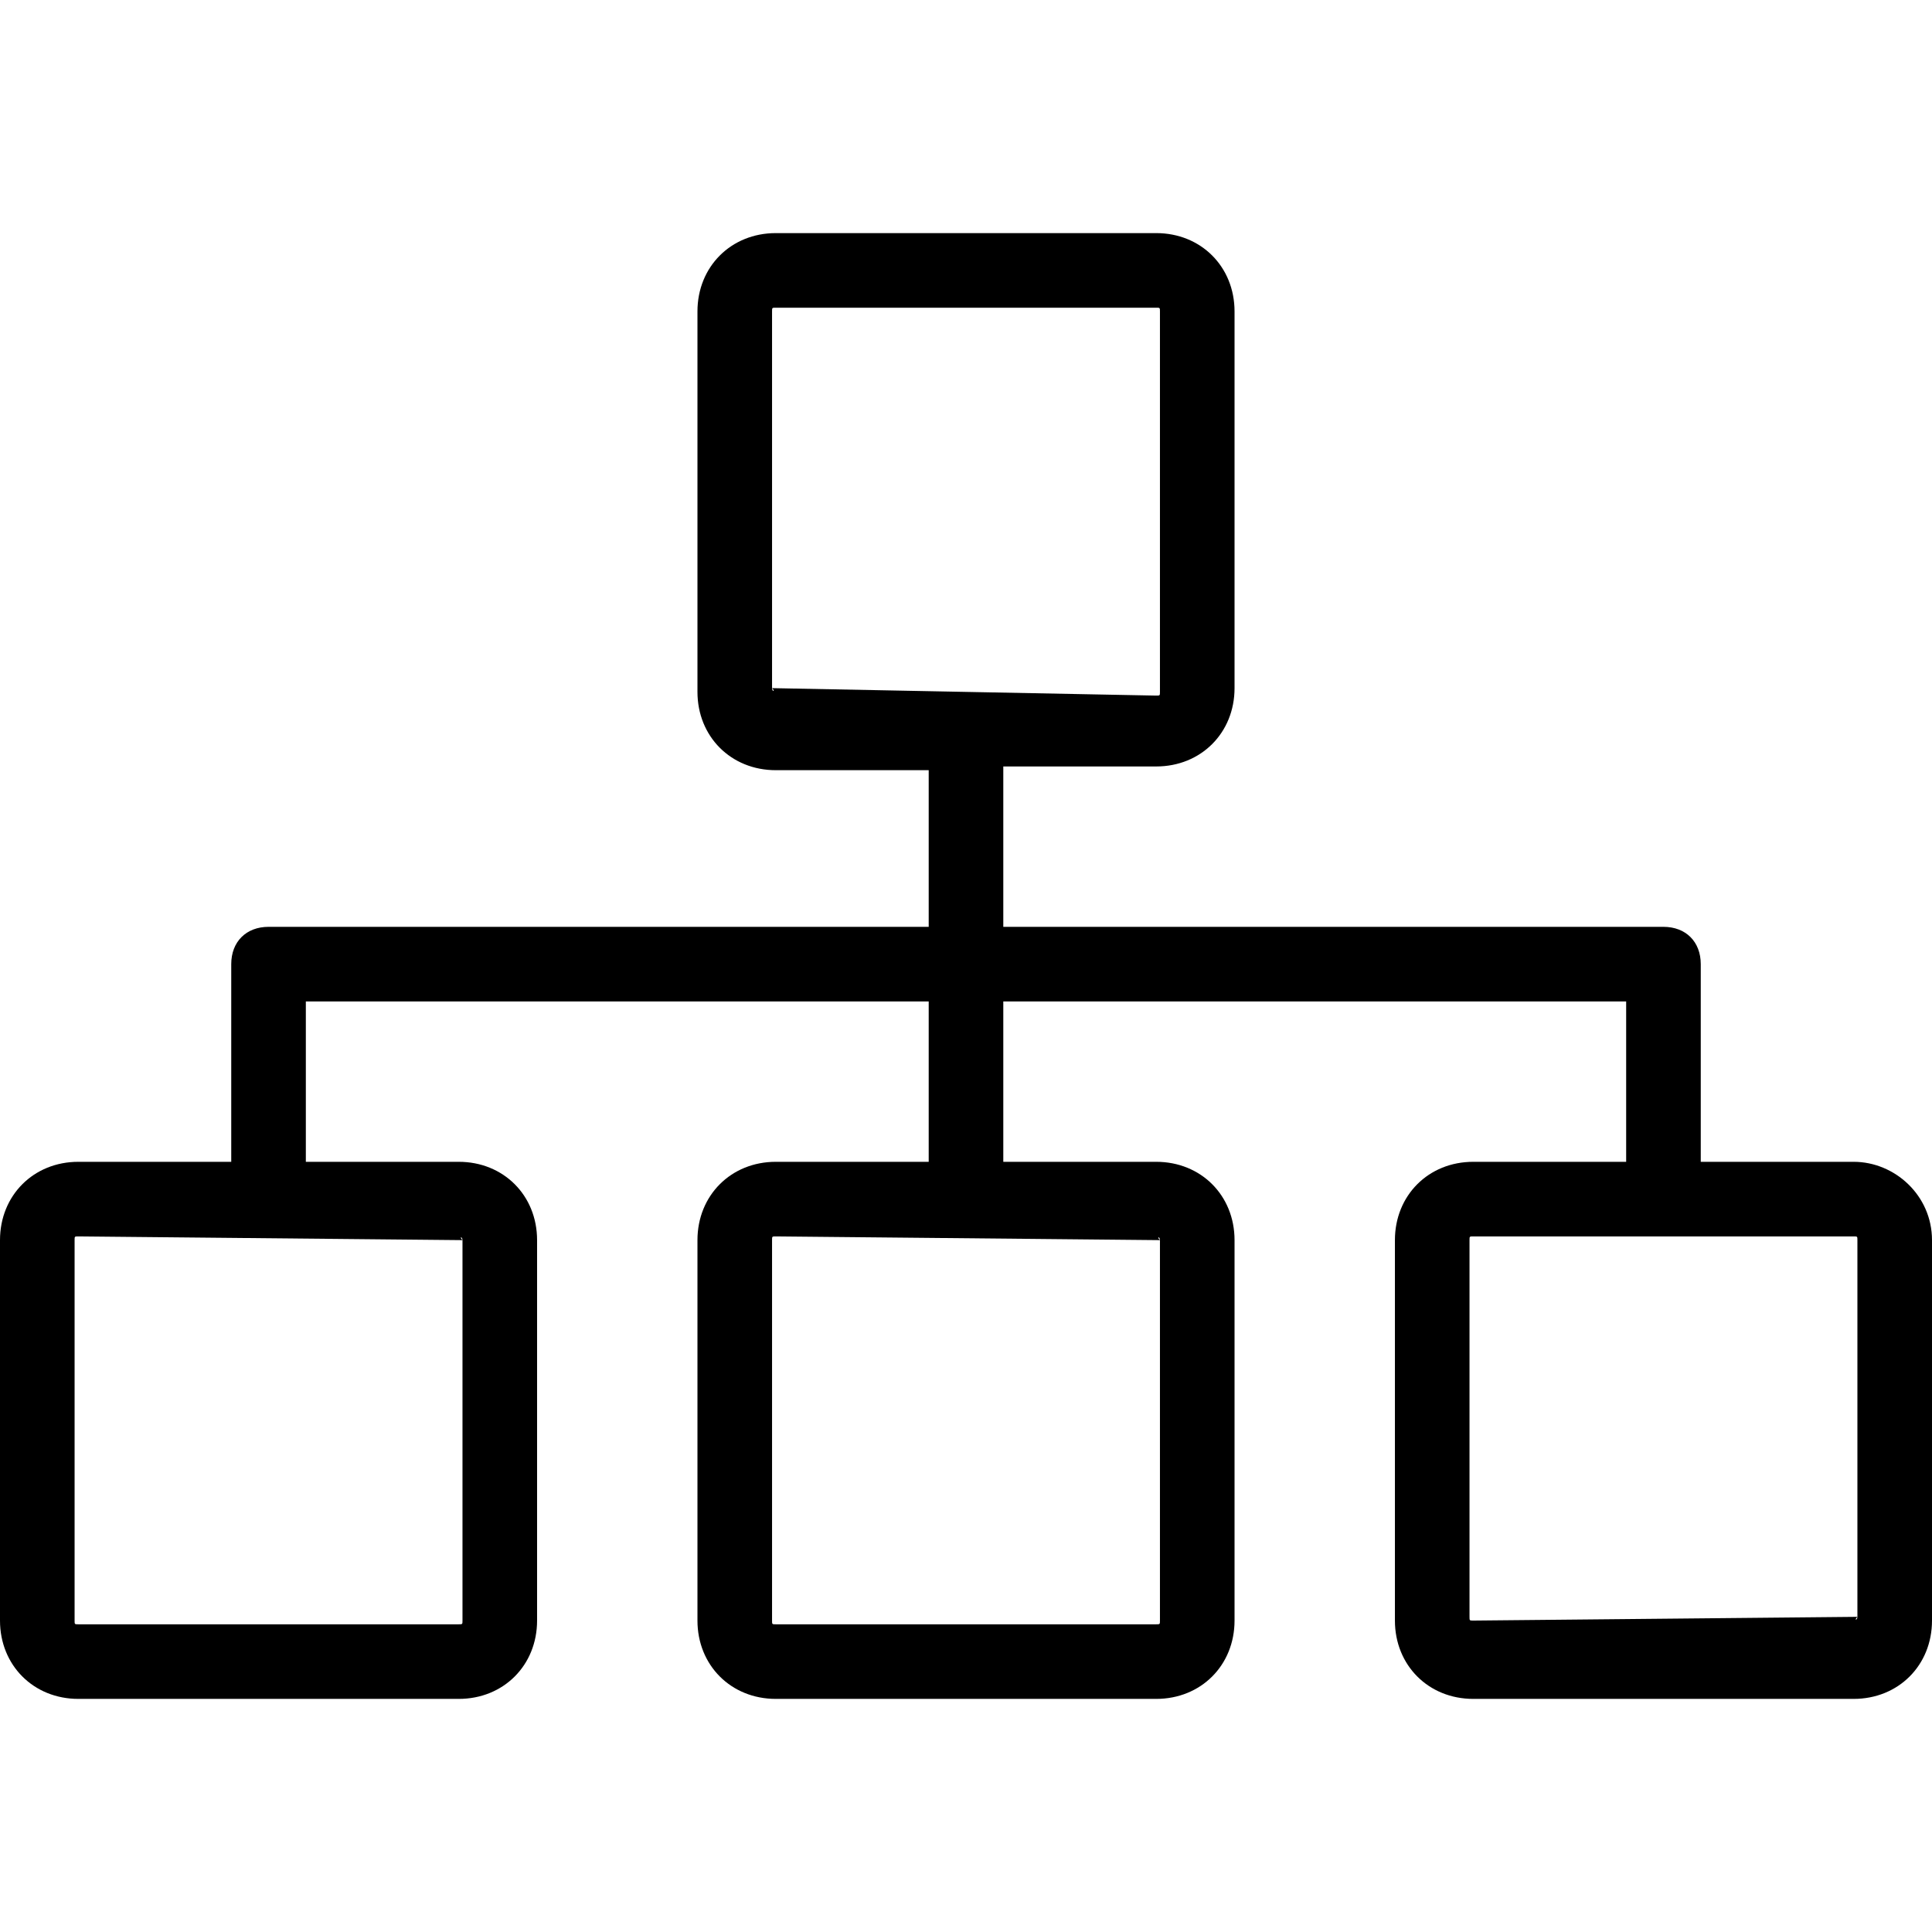
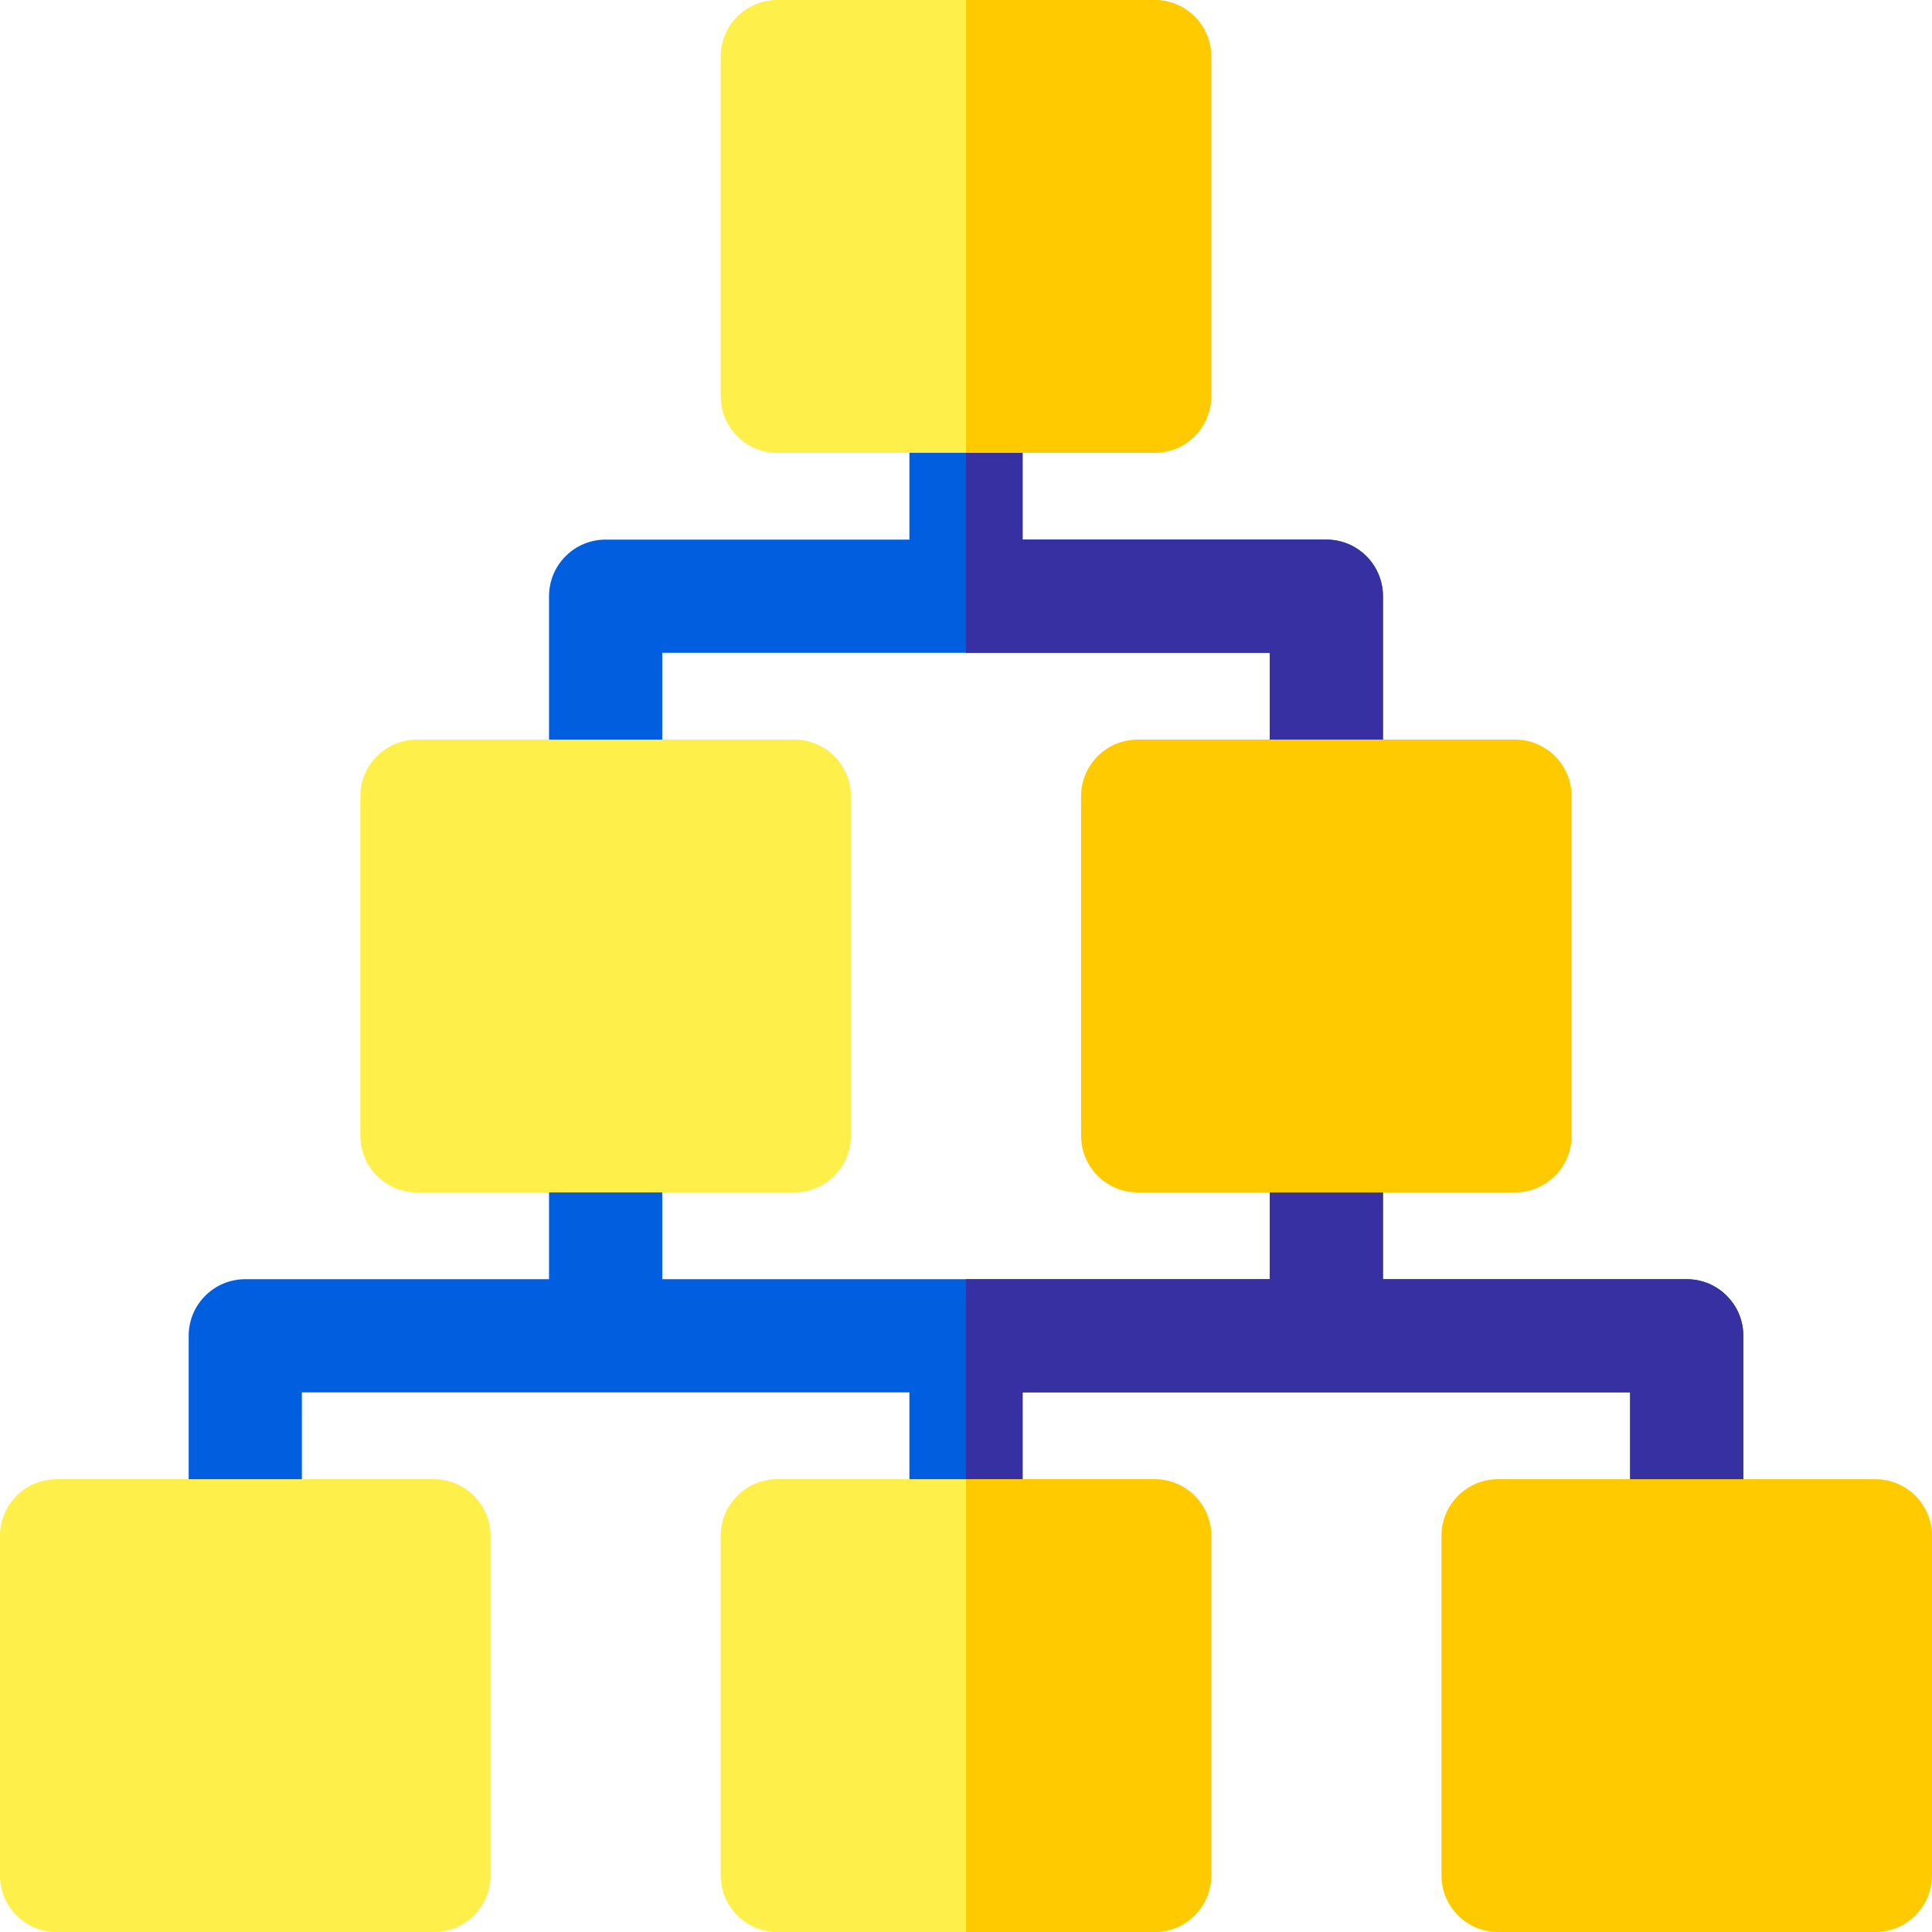
- <svg xmlns="http://www.w3.org/2000/svg" version="1.1" id="Capa_1" x="0px" y="0px" viewBox="0 0 414.4 414.4" style="enable-background:new 0 0 414.4 414.4;" xml:space="preserve">
+ <svg xmlns="http://www.w3.org/2000/svg" version="1.1" x="0" y="0" viewBox="0 0 512 512" style="enable-background:new 0 0 512 512" xml:space="preserve">
  <g>
    <g>
-       <path d="M397.6,249.2h-32.8v-42.4c0-4.8-3.2-8-8-8H215.2v-34.4H248c9.6,0,16.8-7.2,16.8-16.8V66.8c0-9.6-7.2-16.8-16.8-16.8h-81.6    c-9.6,0-16.8,7.2-16.8,16.8v81.6c0,9.6,7.2,16.8,16.8,16.8h32.8v33.6H57.6c-4.8,0-8,3.2-8,8v42.4H16.8C7.2,249.2,0,256.4,0,266    v81.6c0,9.6,7.2,16.8,16.8,16.8h81.6c9.6,0,16.8-7.2,16.8-16.8V266c0-9.6-7.2-16.8-16.8-16.8H65.6v-34.4h133.6v34.4h-32.8    c-9.6,0-16.8,7.2-16.8,16.8v81.6c0,9.6,7.2,16.8,16.8,16.8H248c9.6,0,16.8-7.2,16.8-16.8V266c0-9.6-7.2-16.8-16.8-16.8h-32.8    v-34.4h133.6v34.4H316c-9.6,0-16.8,7.2-16.8,16.8v81.6c0,9.6,7.2,16.8,16.8,16.8h81.6c9.6,0,16.8-7.2,16.8-16.8V266    C414.4,256.4,406.4,249.2,397.6,249.2z M99.2,266C98.4,265.2,99.2,265.2,99.2,266v81.6c0,0.8,0,0.8-0.8,0.8H16.8    c-0.8,0-0.8,0-0.8-0.8V266c0-0.8,0-0.8,0.8-0.8L99.2,266z M248.8,266C248,265.2,248.8,265.2,248.8,266v81.6c0,0.8,0,0.8-0.8,0.8    h-81.6c-0.8,0-0.8,0-0.8-0.8V266c0-0.8,0-0.8,0.8-0.8L248.8,266z M165.6,147.6C166.4,148.4,165.6,148.4,165.6,147.6V66.8    c0-0.8,0-0.8,0.8-0.8H248c0.8,0,0.8,0,0.8,0.8v81.6c0,0.8,0,0.8-0.8,0.8L165.6,147.6z M398.4,346.8    C398.4,347.6,397.6,347.6,398.4,346.8l-82.4,0.8c-0.8,0-0.8,0-0.8-0.8V266c0-0.8,0-0.8,0.8-0.8h81.6c0.8,0,0.8,0,0.8,0.8V346.8z" />
+       <path d="m447 339h-80.5v-181c0-8.284-6.716-15-15-15h-80.5v-38c0-8.284-6.716-15-15-15s-15 6.716-15 15v38h-80.5c-8.284 0-15 6.716-15 15v181h-80.5c-8.284 0-15 6.716-15 15v53c0 8.284 6.716 15 15 15s15-6.716 15-15v-38h161v38c0 8.284 6.716 15 15 15s15-6.716 15-15v-38h161v38c0 8.284 6.716 15 15 15s15-6.716 15-15v-53c0-8.284-6.716-15-15-15zm-110.5 0h-161v-166h161z" fill="#005edf" data-original="#005edf" />
+       <path d="m447 339h-80.5v-181c0-8.284-6.716-15-15-15h-80.5v-38c0-8.284-6.716-15-15-15v83h80.5v166h-80.5v83c8.284 0 15-6.716 15-15v-38h161v38c0 8.284 6.716 15 15 15s15-6.716 15-15v-53c0-8.284-6.716-15-15-15z" fill="#3630a2" data-original="#3630a2" />
+       <path d="m306 120h-100c-8.284 0-15-6.716-15-15v-90c0-8.284 6.716-15 15-15h100c8.284 0 15 6.716 15 15v90c0 8.284-6.716 15-15 15z" fill="#ffef4a" data-original="#ffef4a" />
+       <path d="m306 512h-100c-8.284 0-15-6.716-15-15v-90c0-8.284 6.716-15 15-15h100c8.284 0 15 6.716 15 15v90c0 8.284-6.716 15-15 15z" fill="#ffef4a" data-original="#ffef4a" />
+       <path d="m497 512h-100c-8.284 0-15-6.716-15-15v-90c0-8.284 6.716-15 15-15h100c8.284 0 15 6.716 15 15v90c0 8.284-6.716 15-15 15z" fill="#ffcb00" data-original="#ffcb00" />
+       <path d="m115 512h-100c-8.284 0-15-6.716-15-15v-90c0-8.284 6.716-15 15-15h100c8.284 0 15 6.716 15 15v90c0 8.284-6.716 15-15 15z" fill="#ffef4a" data-original="#ffef4a" />
+       <path d="m210.5 316h-100c-8.284 0-15-6.716-15-15v-90c0-8.284 6.716-15 15-15h100c8.284 0 15 6.716 15 15v90c0 8.284-6.716 15-15 15z" fill="#ffef4a" data-original="#ffef4a" />
+       <g fill="#ffcb00">
+         <path d="m401.5 316h-100c-8.284 0-15-6.716-15-15v-90c0-8.284 6.716-15 15-15h100c8.284 0 15 6.716 15 15v90c0 8.284-6.716 15-15 15z" fill="#ffcb00" data-original="#ffcb00" />
+         <path d="m306 512c8.284 0 15-6.716 15-15v-90c0-8.284-6.716-15-15-15h-50v120z" fill="#ffcb00" data-original="#ffcb00" />
+         <path d="m321 105v-90c0-8.284-6.716-15-15-15h-50v120h50c8.284 0 15-6.716 15-15z" fill="#ffcb00" data-original="#ffcb00" />
+       </g>
    </g>
  </g>
-   <g>
- </g>
-   <g>
- </g>
-   <g>
- </g>
-   <g>
- </g>
-   <g>
- </g>
-   <g>
- </g>
-   <g>
- </g>
-   <g>
- </g>
-   <g>
- </g>
-   <g>
- </g>
-   <g>
- </g>
-   <g>
- </g>
-   <g>
- </g>
-   <g>
- </g>
-   <g>
- </g>
</svg>
